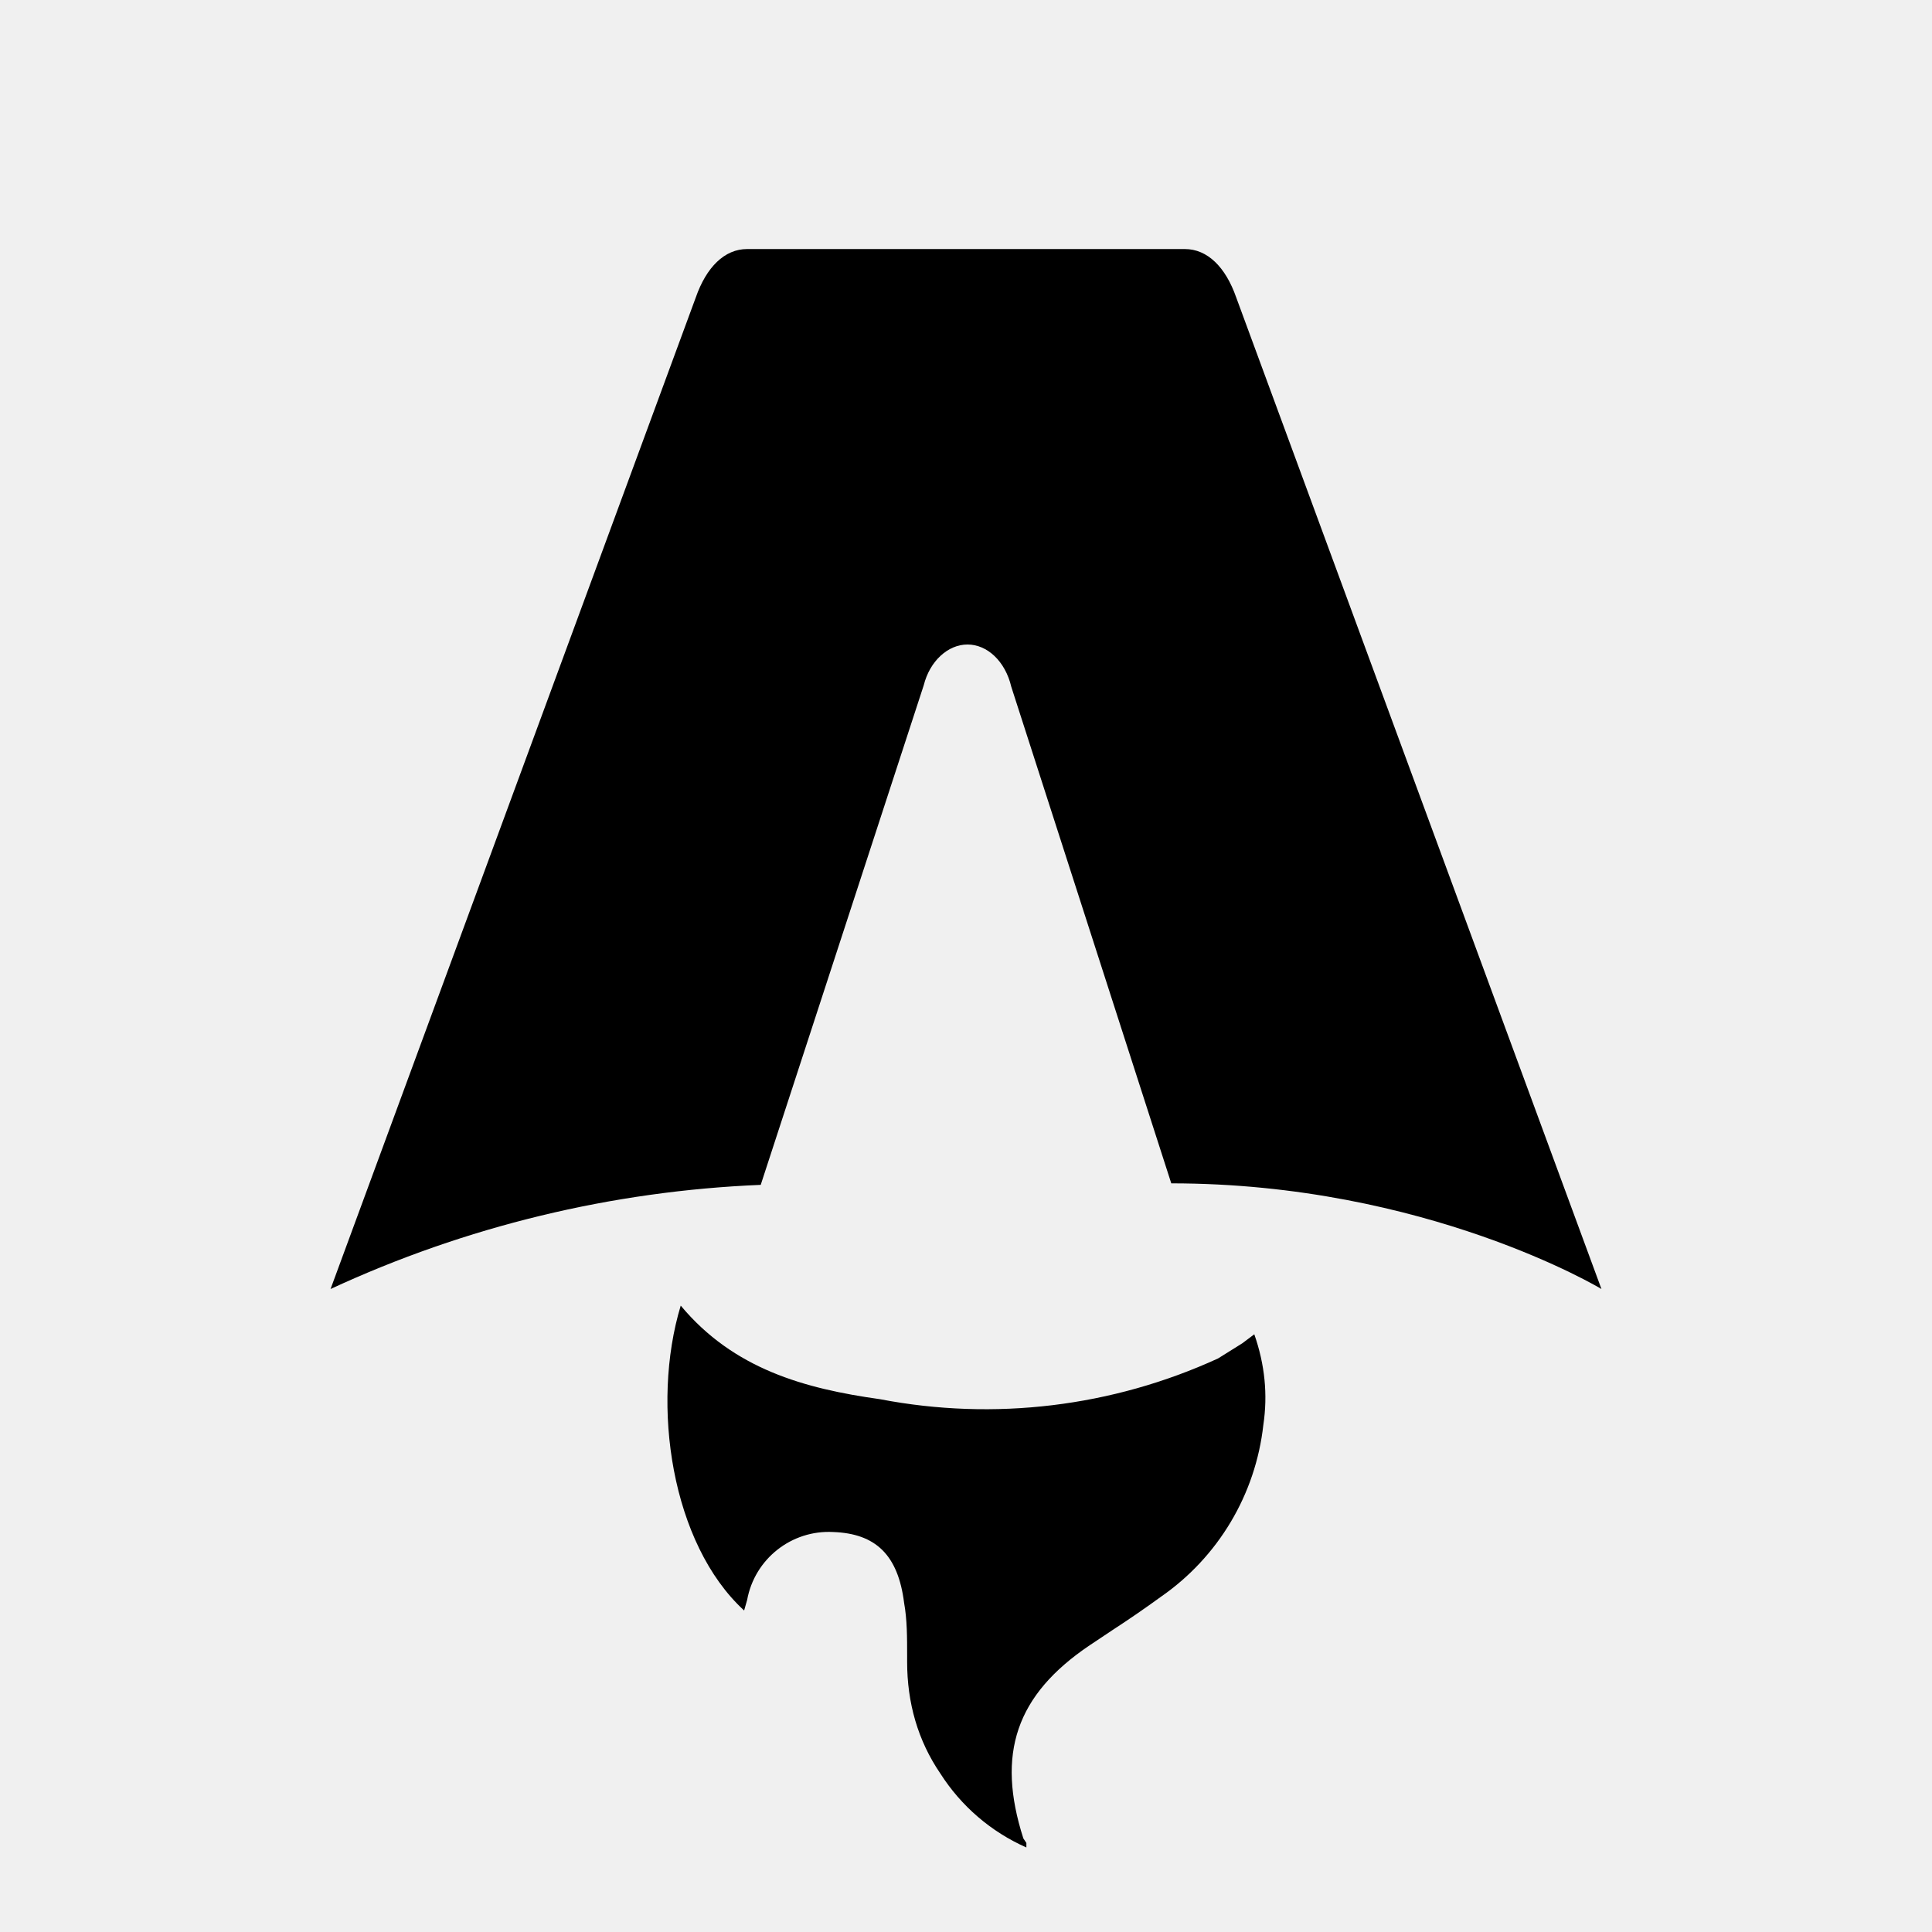
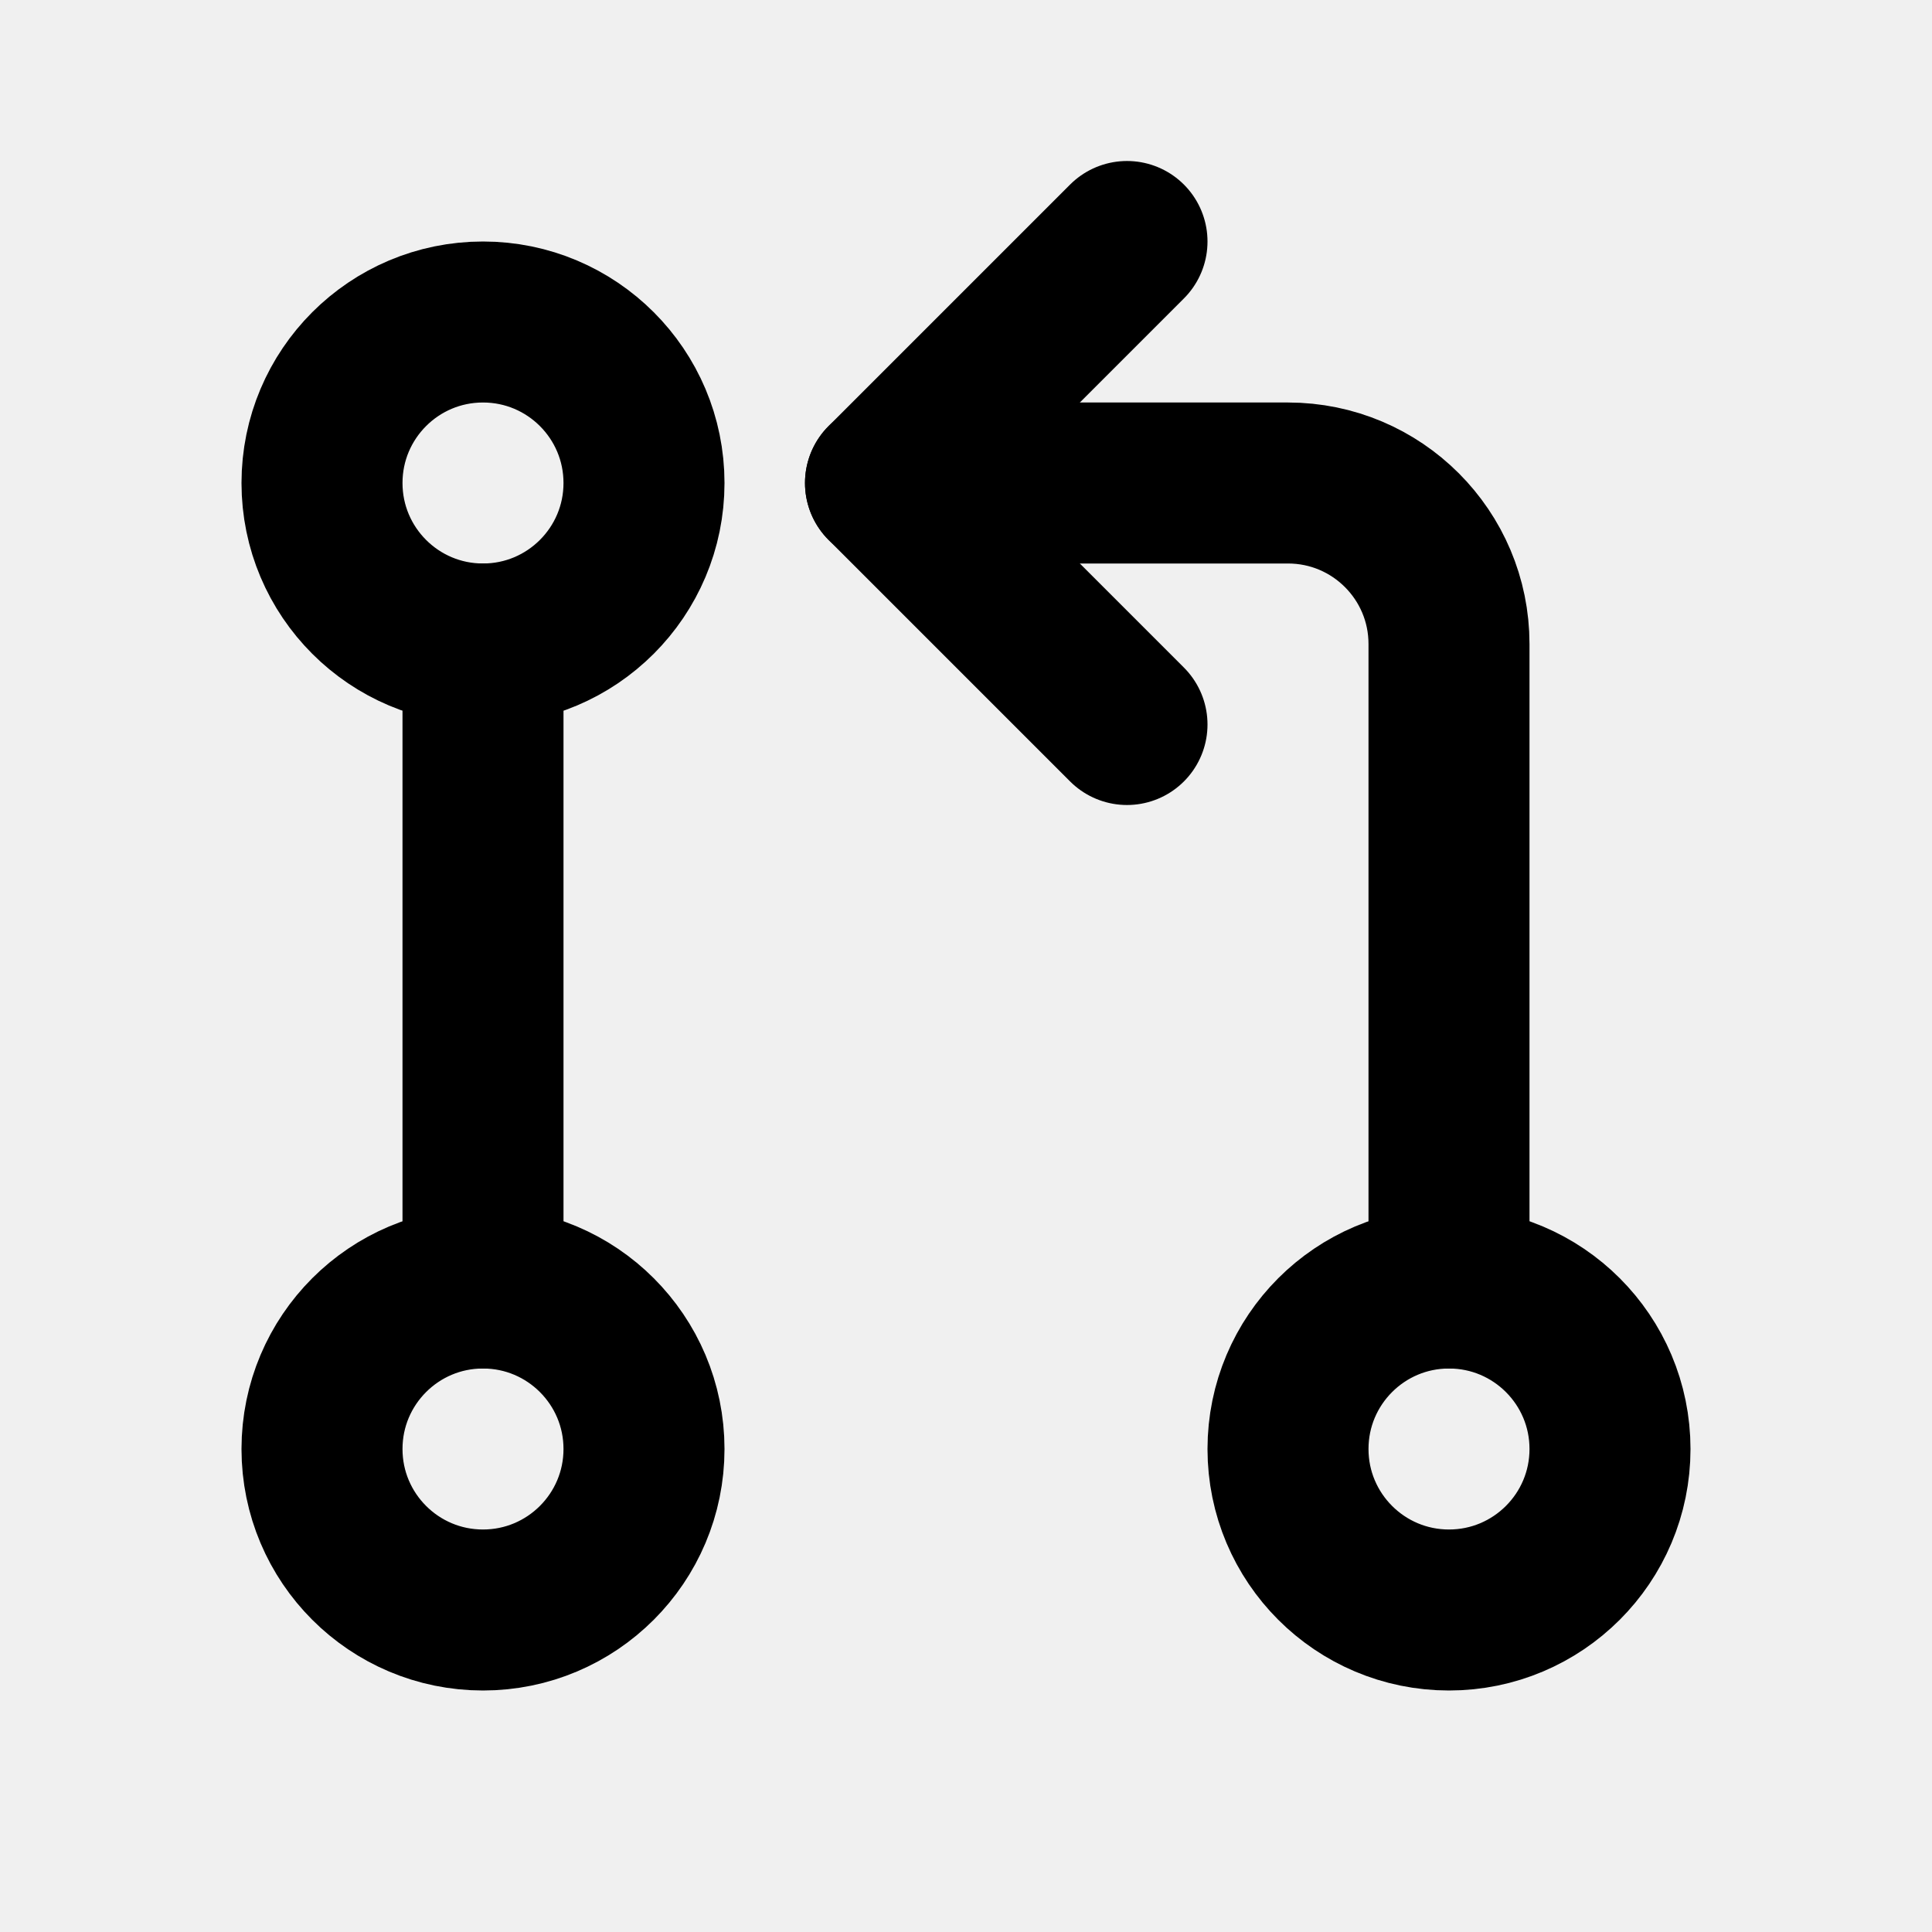
- <svg xmlns="http://www.w3.org/2000/svg" fill="none" viewBox="0 0 128 128">
-   <path d="M50.4 78.5a75.1 75.1 0 0 0-28.5 6.9l24.2-65.7c.7-2 1.9-3.2 3.4-3.2h29c1.5 0 2.7 1.2 3.4 3.2l24.2 65.7s-11.6-7-28.5-7L67 45.5c-.4-1.7-1.6-2.8-2.9-2.8-1.3 0-2.5 1.1-2.9 2.7L50.4 78.5Zm-1.1 28.2Zm-4.2-20.2c-2 6.6-.6 15.8 4.2 20.2a17.5 17.5 0 0 1 .2-.7 5.5 5.5 0 0 1 5.7-4.5c2.8.1 4.3 1.5 4.7 4.7.2 1.1.2 2.3.2 3.5v.4c0 2.7.7 5.2 2.2 7.4a13 13 0 0 0 5.7 4.9v-.3l-.2-.3c-1.8-5.6-.5-9.5 4.4-12.8l1.5-1a73 73 0 0 0 3.2-2.2 16 16 0 0 0 6.8-11.4c.3-2 .1-4-.6-6l-.8.6-1.6 1a37 37 0 0 1-22.4 2.7c-5-.7-9.7-2-13.2-6.2Z" />
+ <svg xmlns="http://www.w3.org/2000/svg" width="24" height="24" viewBox="0 0 24 24" fill="none" stroke="currentColor" stroke-width="2" stroke-linecap="round" stroke-linejoin="round" class="icon icon-tabler icons-tabler-outline icon-tabler-git-pull-request">
+   <path stroke="none" d="M0 0h24v24H0z" fill="none" />
+   <path d="M6 18m-2 0a2 2 0 1 0 4 0a2 2 0 1 0 -4 0" />
+   <path d="M6 6m-2 0a2 2 0 1 0 4 0a2 2 0 1 0 -4 0" />
+   <path d="M18 18m-2 0a2 2 0 1 0 4 0a2 2 0 1 0 -4 0" />
+   <path d="M6 8l0 8" />
+   <path d="M11 6h5a2 2 0 0 1 2 2v8" />
+   <path d="M14 9l-3 -3l3 -3" />
  <style>
-         path { fill: #000; }
+         svg { color: #000; }
        @media (prefers-color-scheme: dark) {
-             path { fill: #FFF; }
+             svg { color: #FFF; }
        }
    </style>
</svg>
